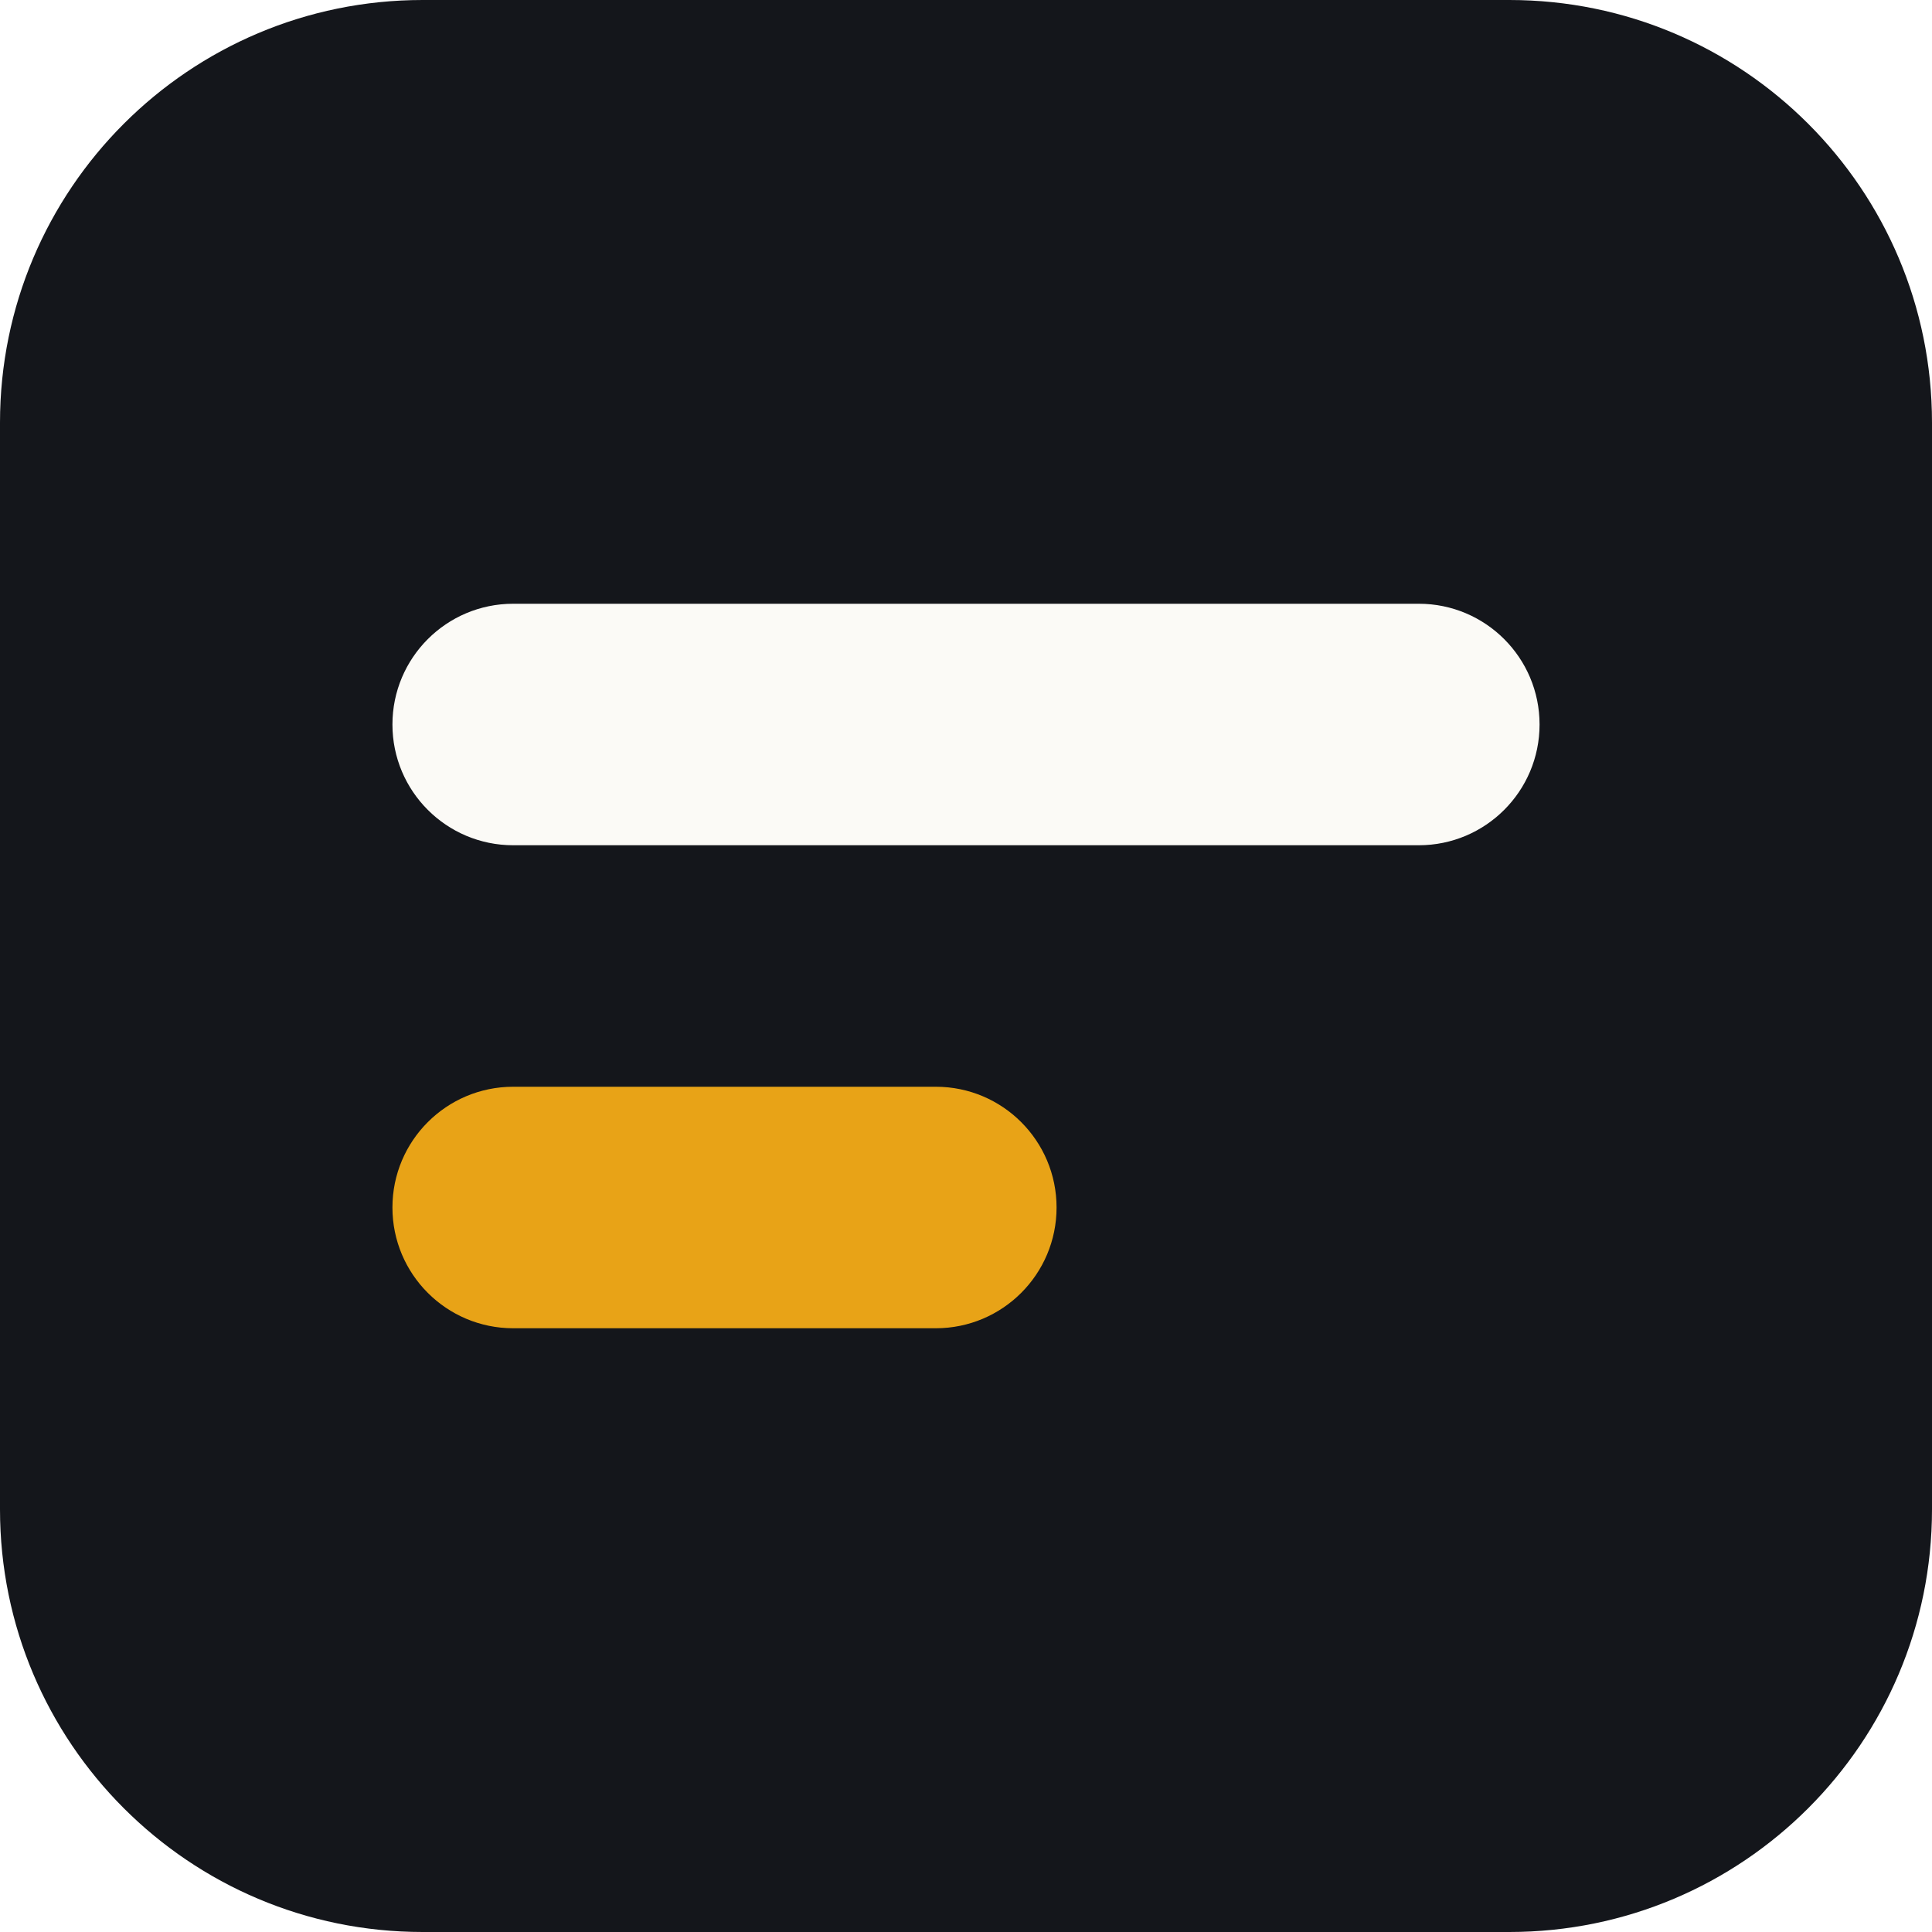
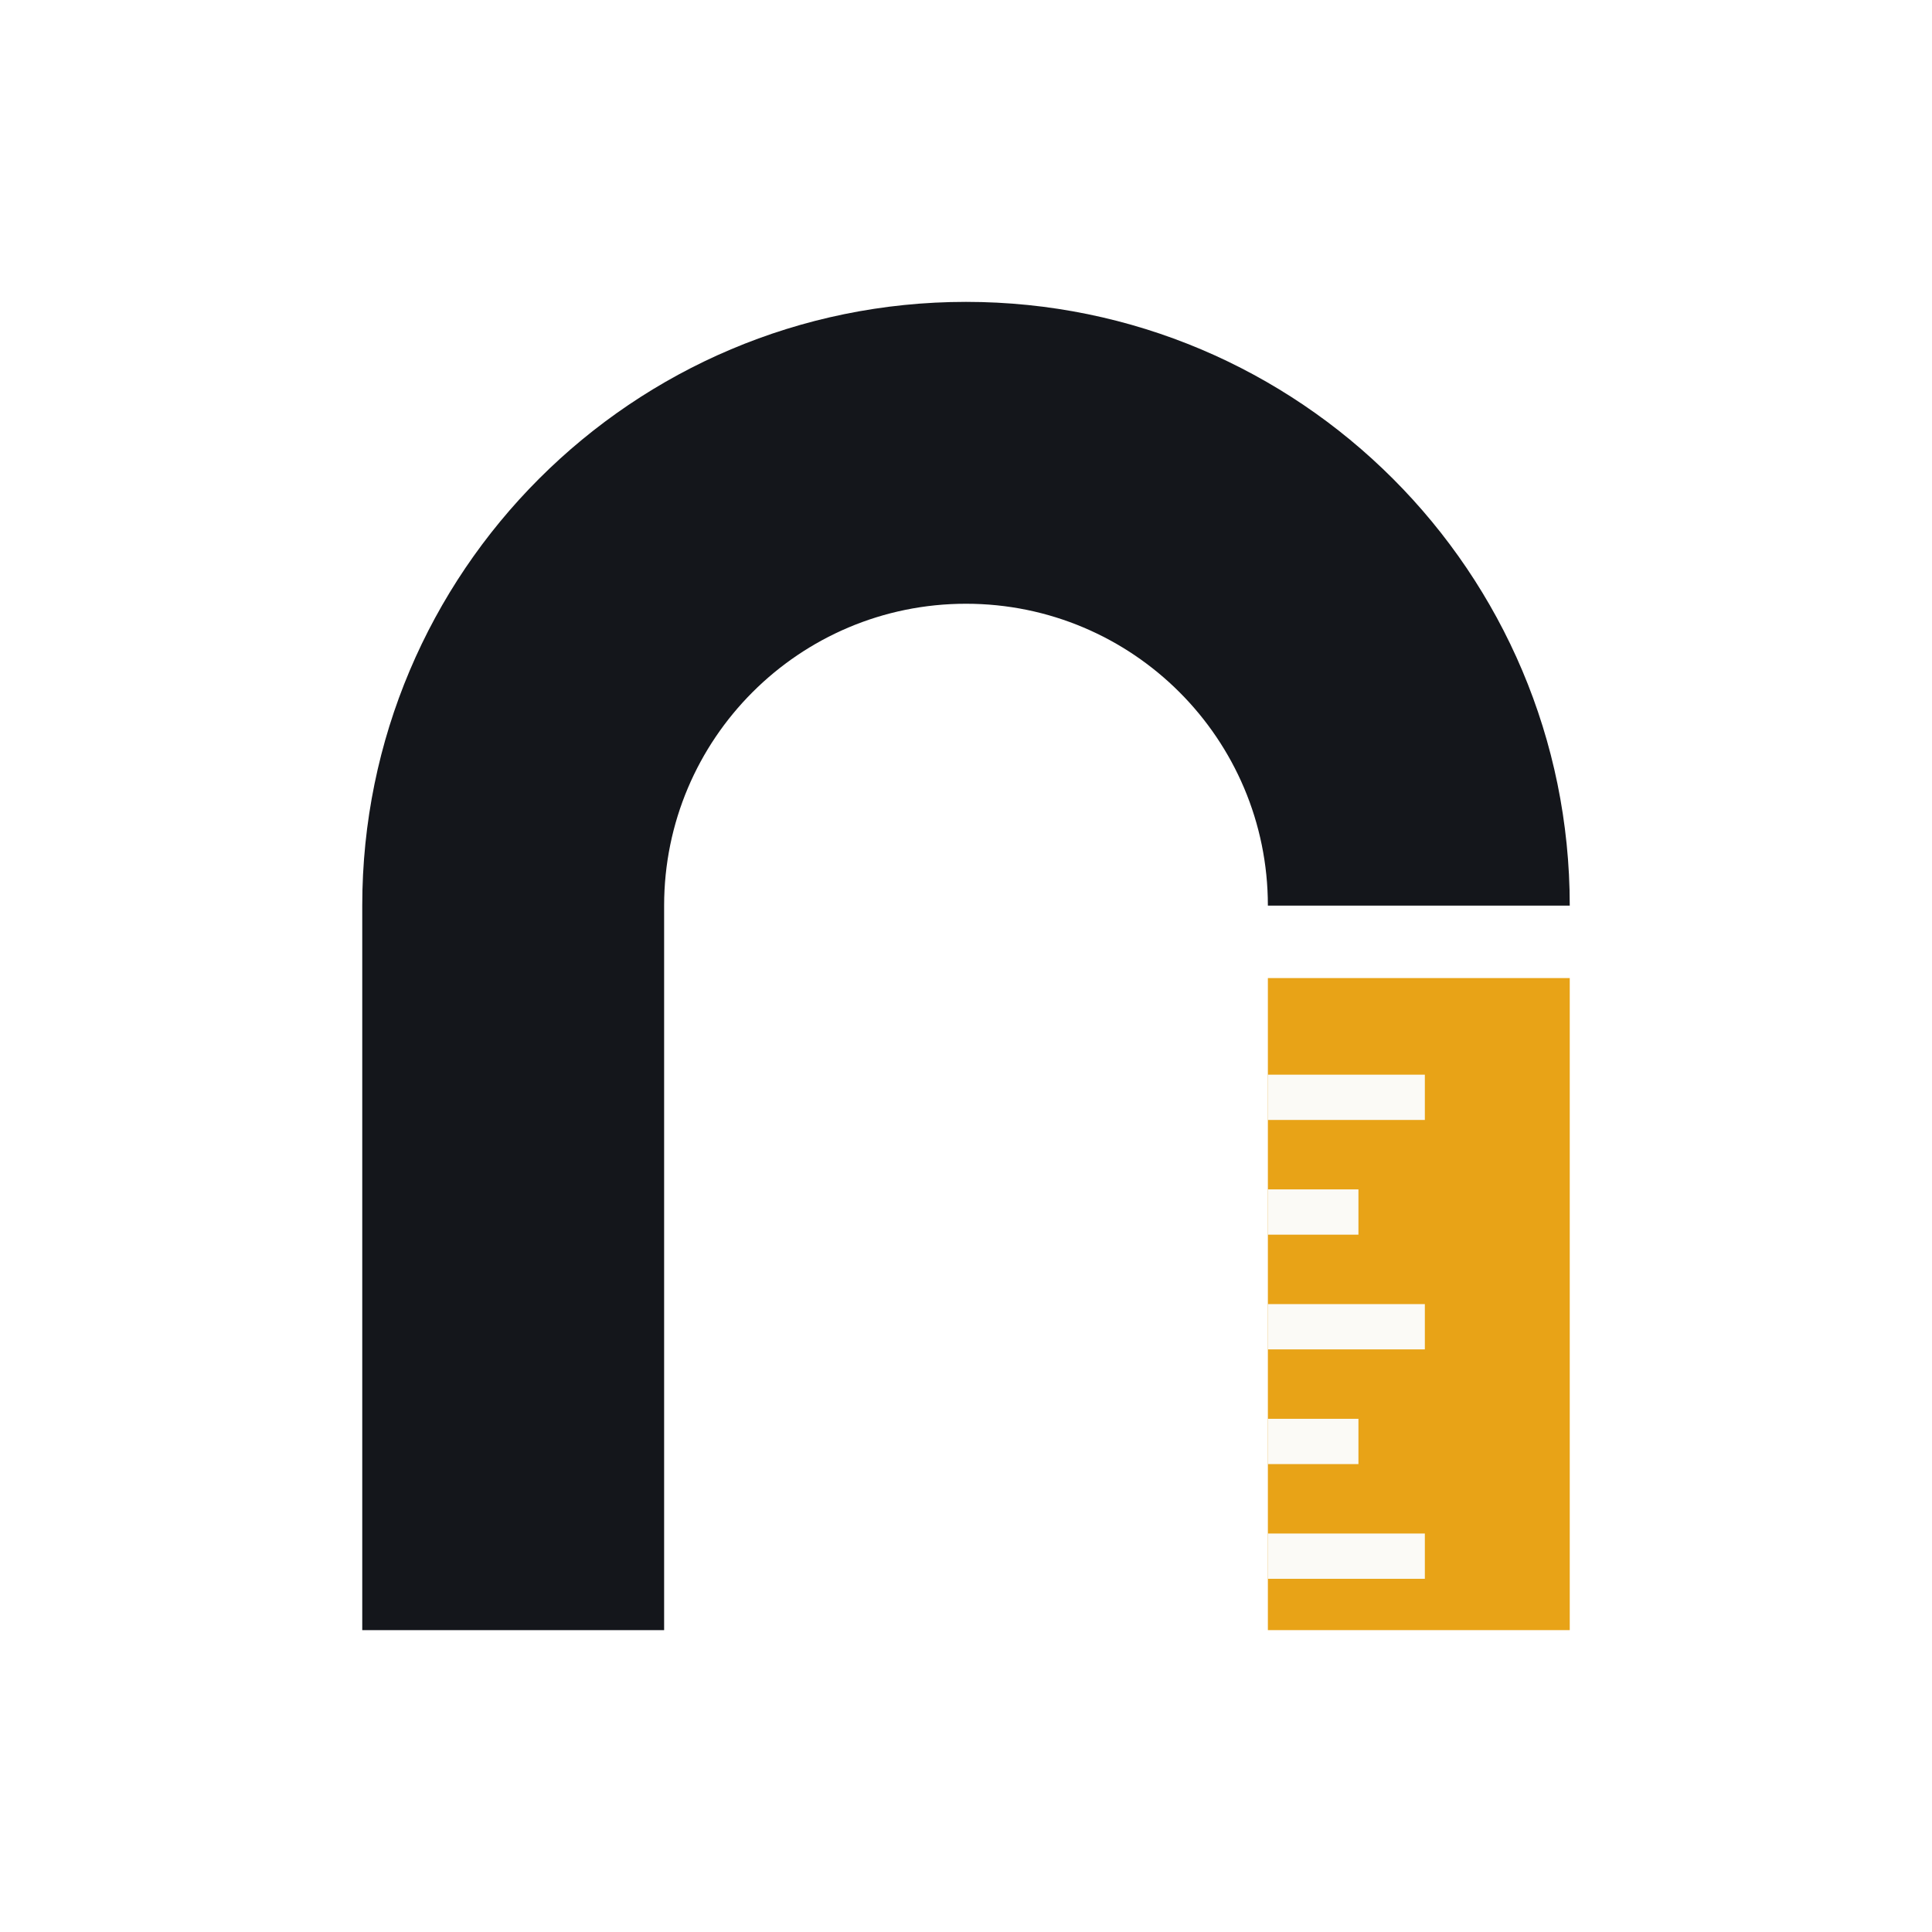
- <svg xmlns="http://www.w3.org/2000/svg" viewBox="0 0 64 64" role="img" aria-label="NosMienten">
-   <rect width="64" height="64" rx="14" fill="#14161b" />
-   <rect x="13" y="20" width="38" height="8" rx="4" fill="#fbfaf6" />
-   <rect x="13" y="36" width="22" height="8" rx="4" fill="#e8a317" />
+ <svg xmlns="http://www.w3.org/2000/svg" viewBox="0 0 64 64" role="img" aria-label="nosmienten.com">
+   <path d="M12 54V30A20 20 0 0 1 52 30H42A10 10 0 0 0 22 30V54Z" fill="#14161b" />
+   <rect x="42" y="32.4" width="10" height="21.6" fill="#e8a317" />
+   <rect x="42" y="35.6" width="5.2" height="1.5" fill="#fbfaf6" />
+   <rect x="42" y="39.4" width="3" height="1.5" fill="#fbfaf6" />
+   <rect x="42" y="43.2" width="5.2" height="1.5" fill="#fbfaf6" />
+   <rect x="42" y="47" width="3" height="1.5" fill="#fbfaf6" />
+   <rect x="42" y="50.8" width="5.2" height="1.5" fill="#fbfaf6" />
</svg>
